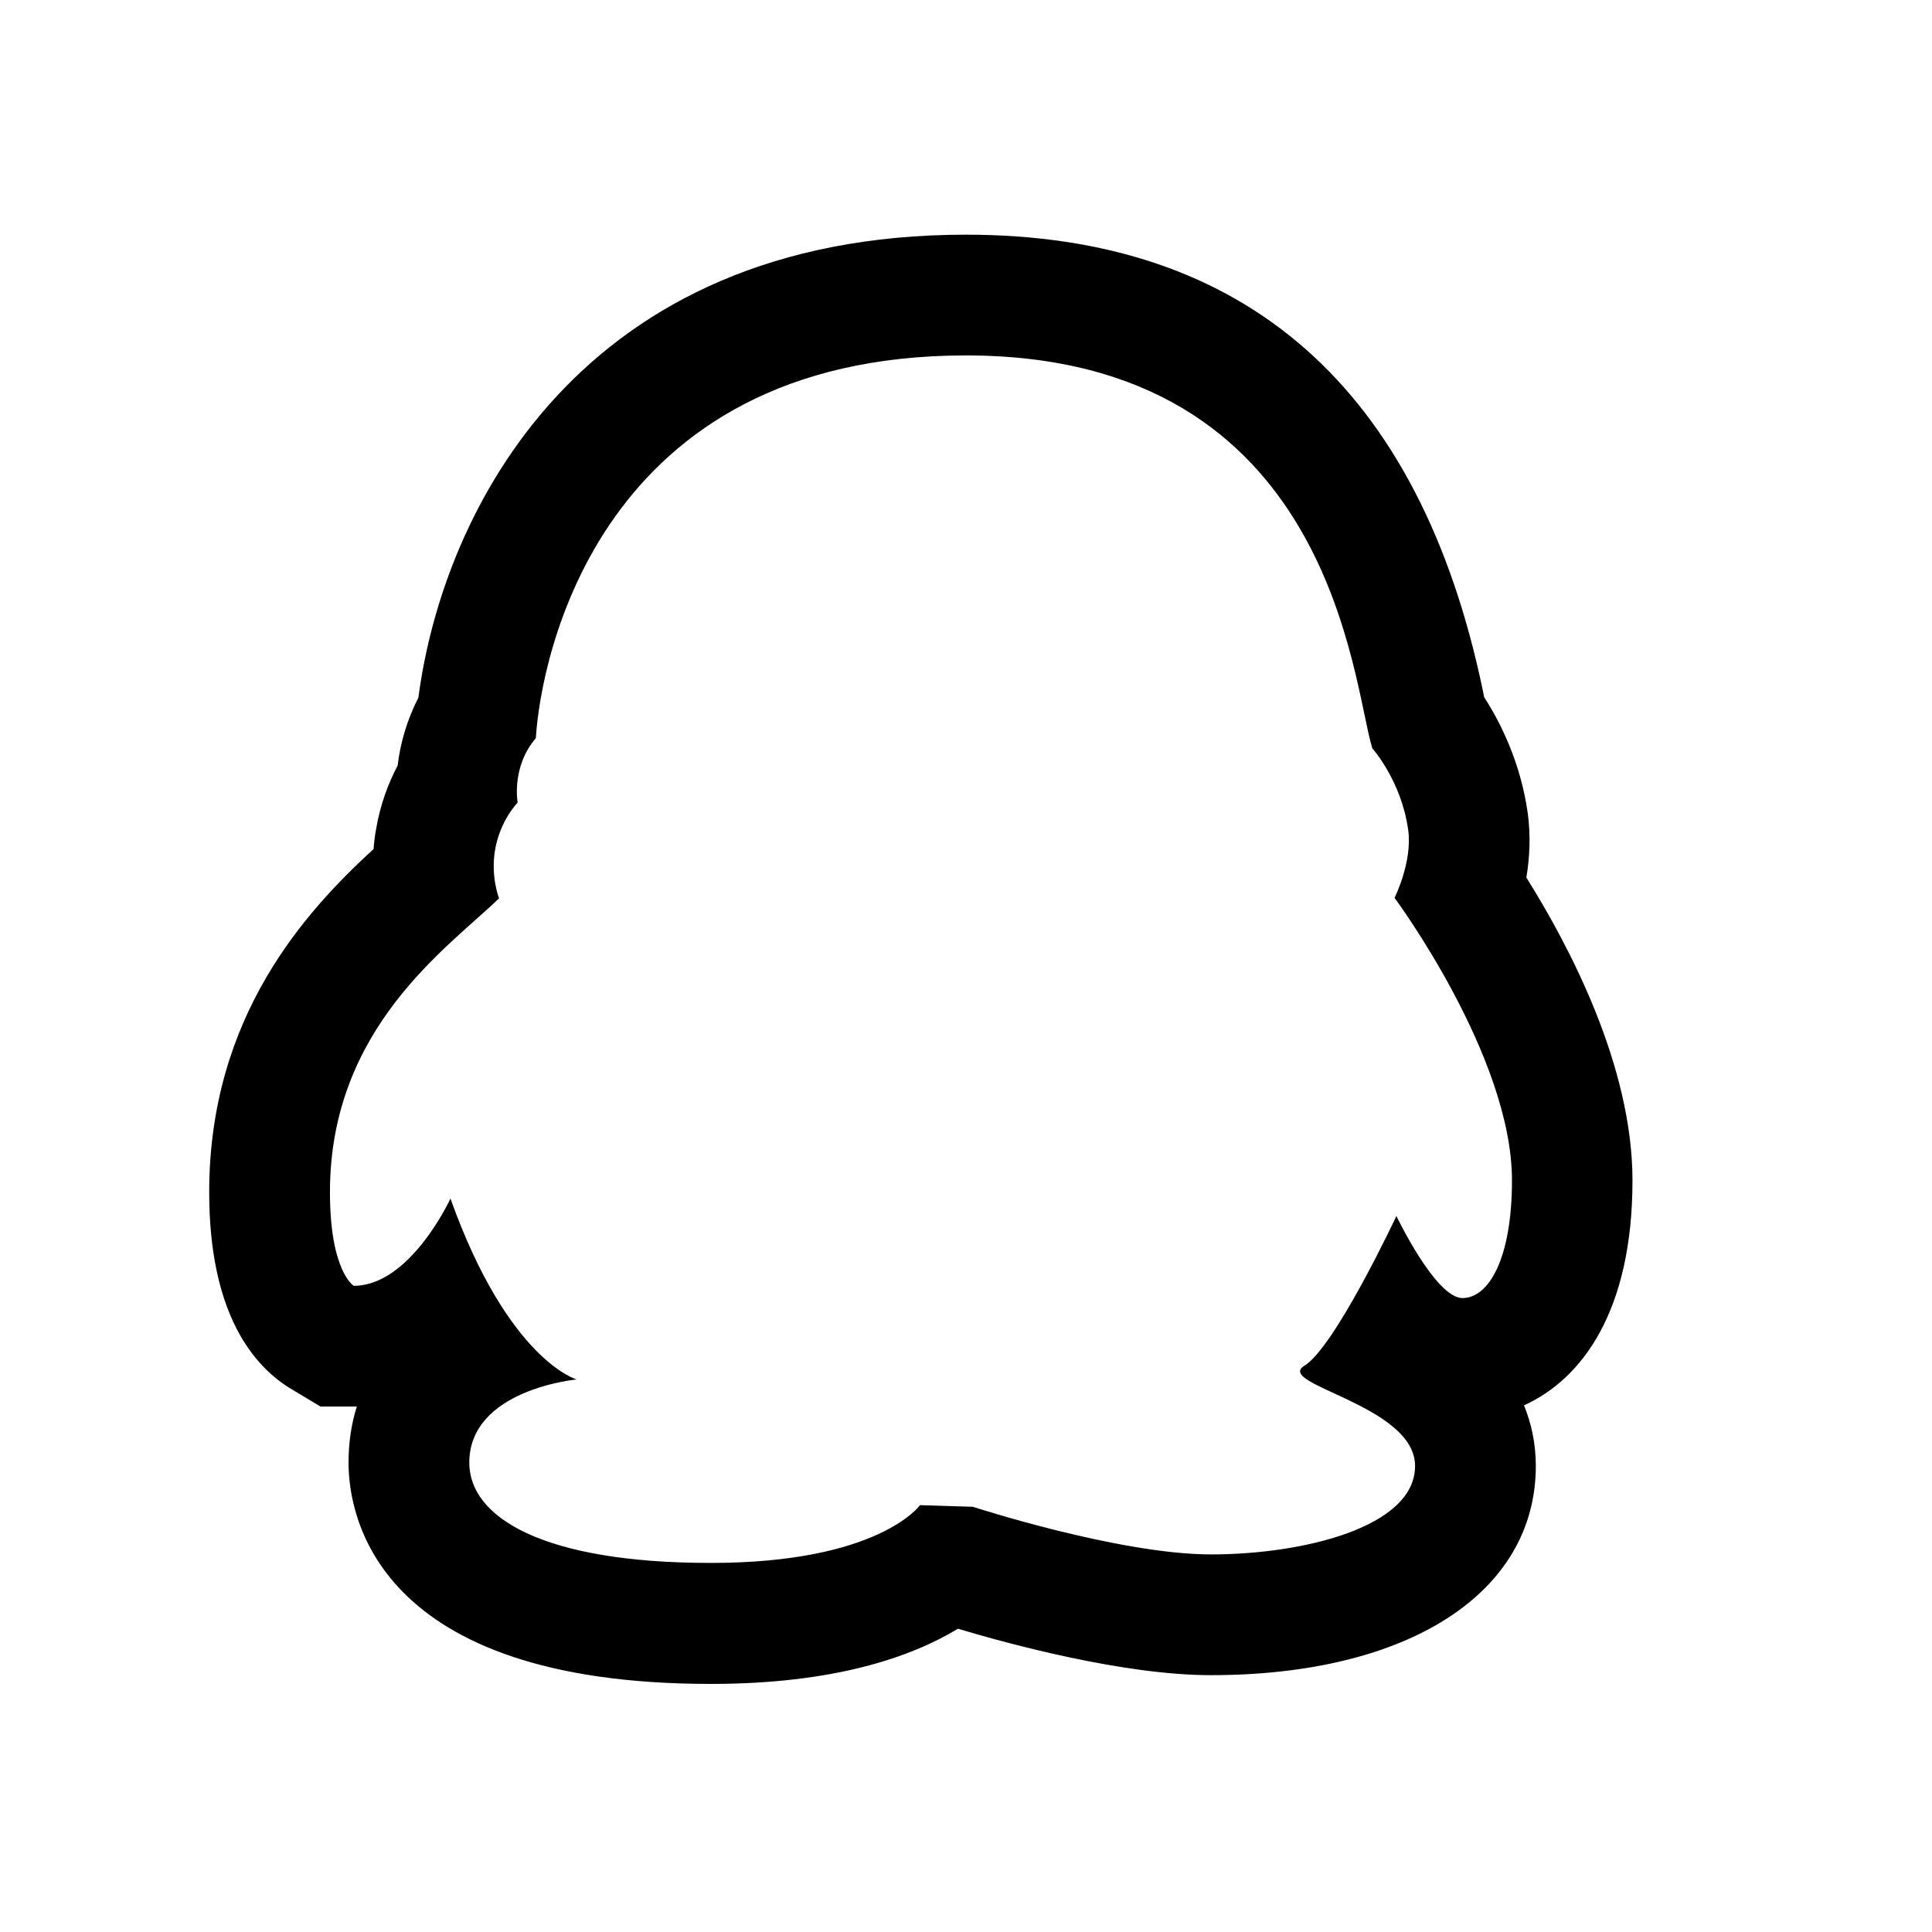
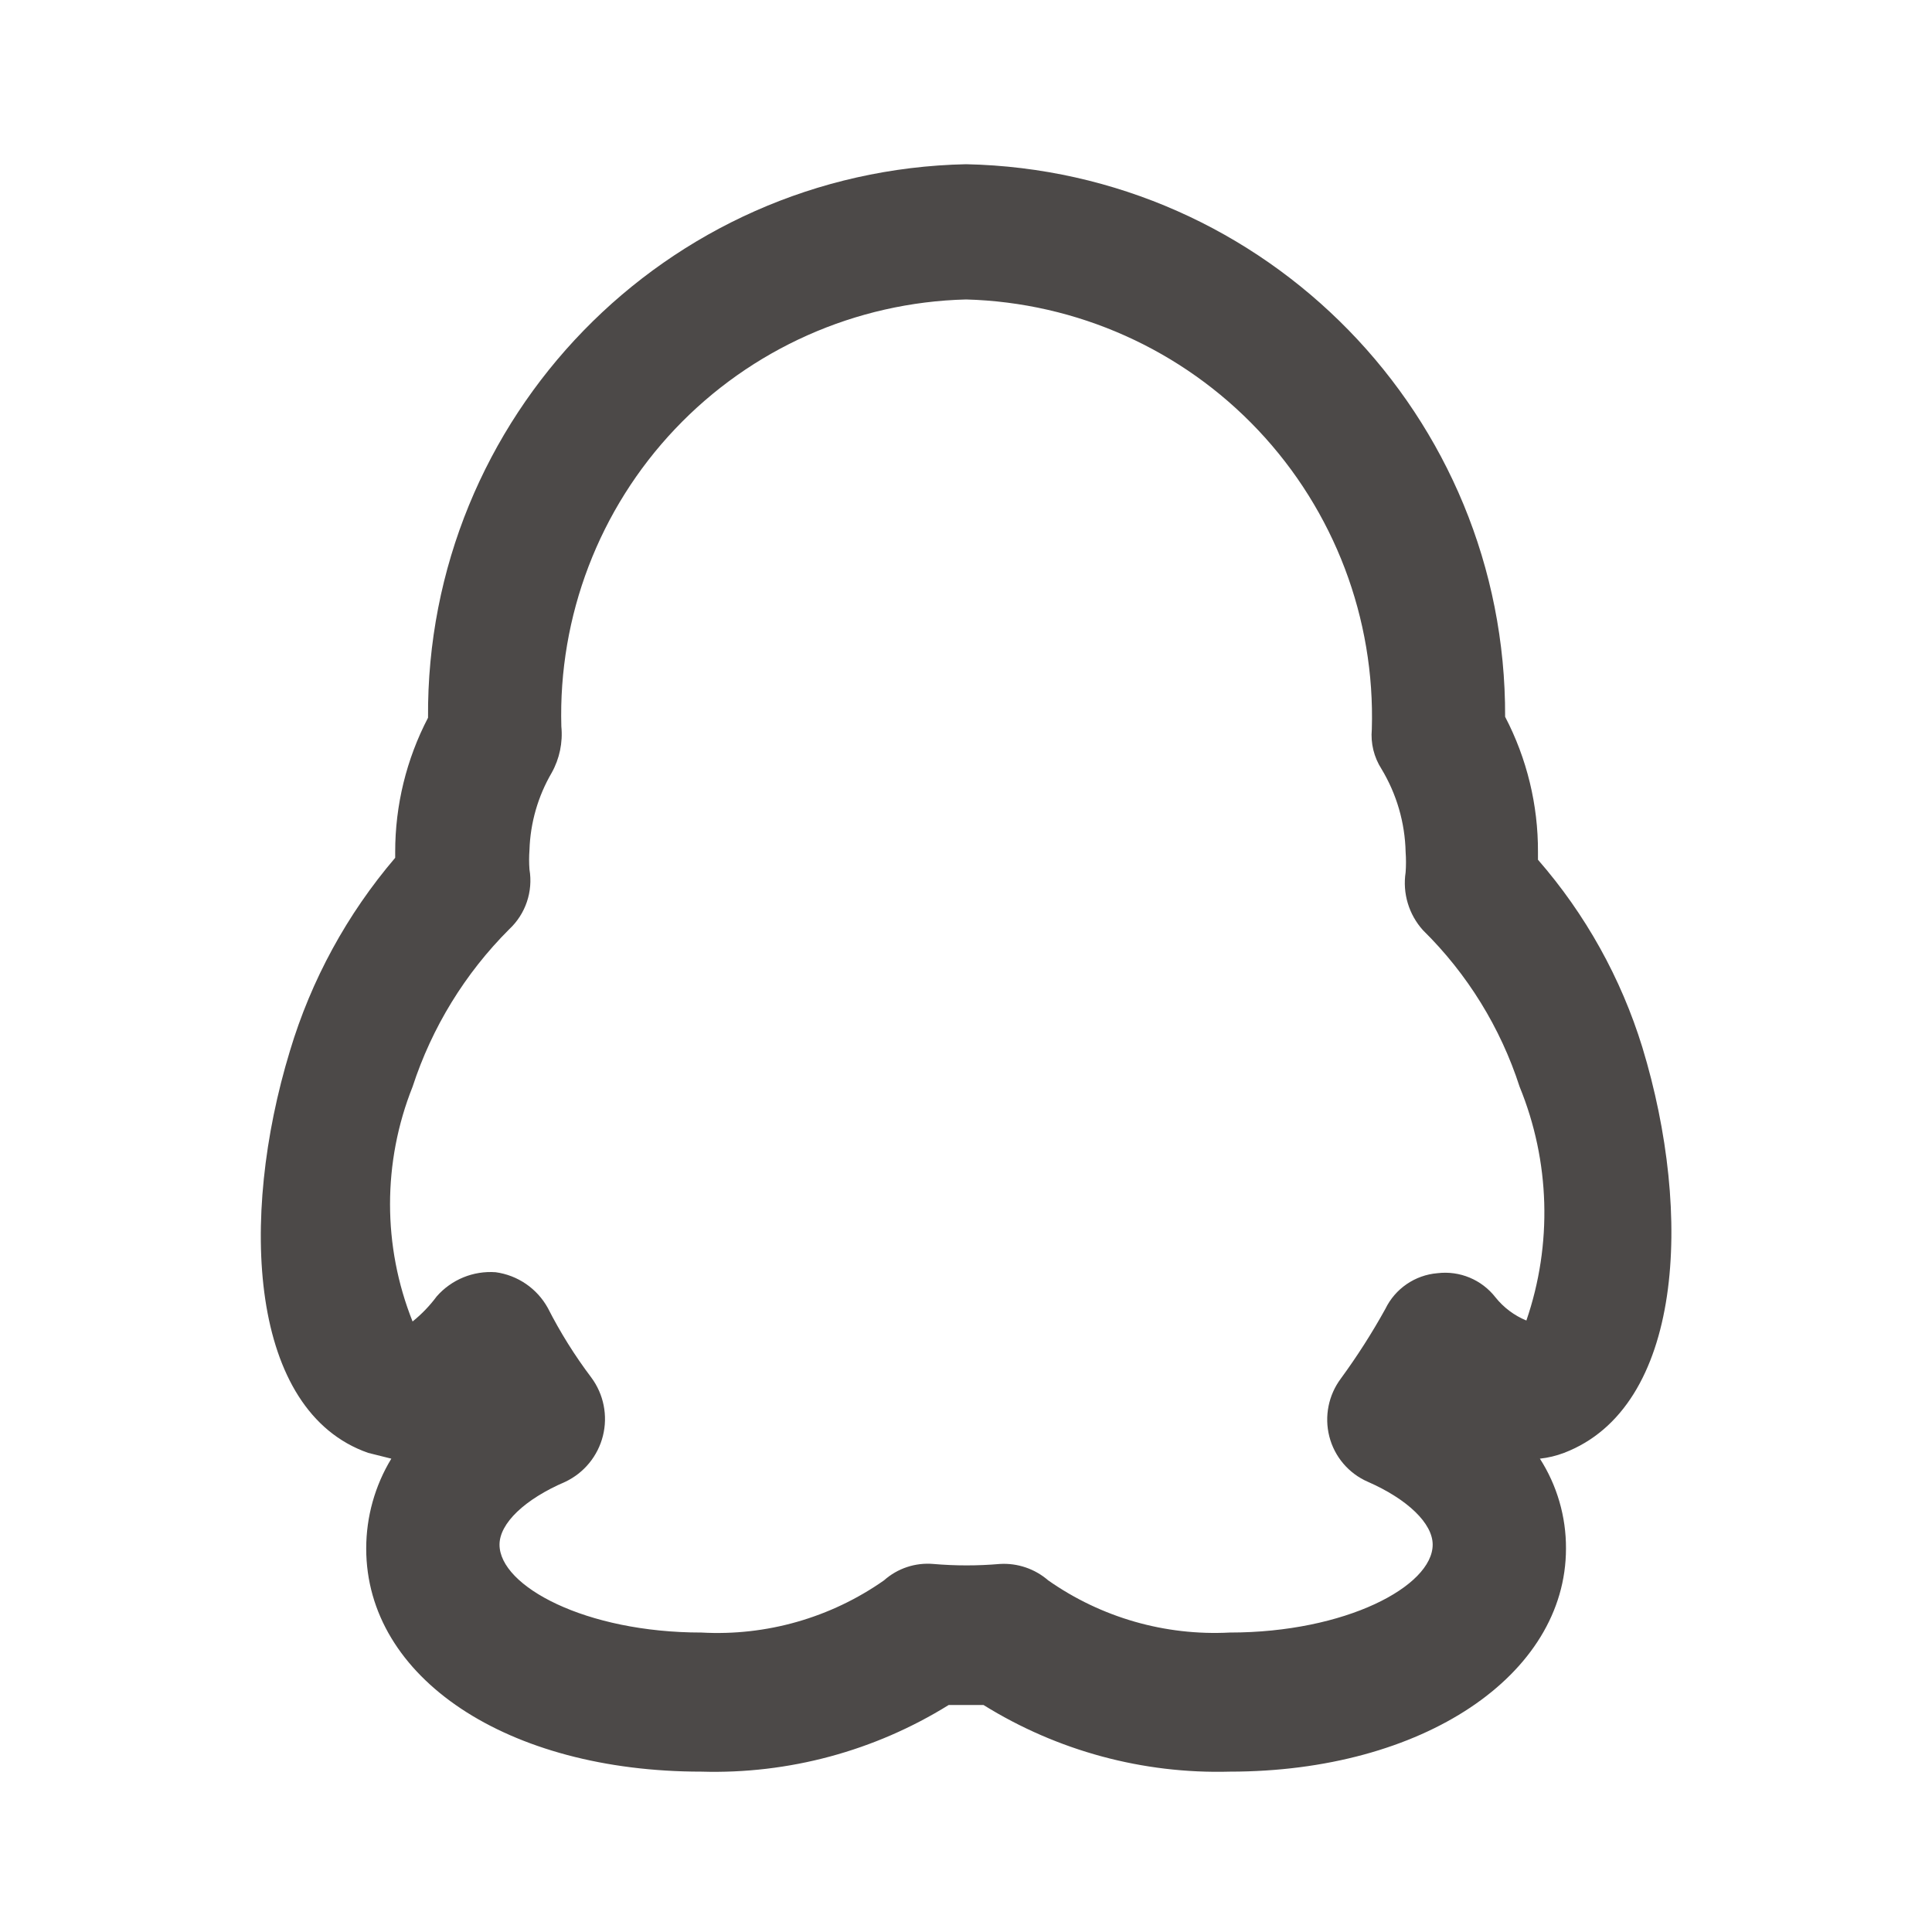
- <svg xmlns="http://www.w3.org/2000/svg" fill="#000000" viewBox="0 0 32 32" width="32px" height="32px">
-   <path d="M 16 5.887 C 22.086 5.887 22.395 11.324 22.73 12.395 C 22.73 12.395 23.211 12.93 23.324 13.746 C 23.398 14.273 23.098 14.871 23.098 14.871 C 23.098 14.871 25.043 17.492 25.043 19.551 C 25.043 20.836 24.664 21.5 24.223 21.5 C 23.777 21.5 23.129 20.141 23.129 20.141 C 23.129 20.141 22.113 22.309 21.605 22.621 C 21.098 22.93 23.438 23.27 23.438 24.281 C 23.438 25.297 21.578 25.746 20.059 25.746 C 18.535 25.746 16.113 24.957 16.113 24.957 L 15.238 24.93 C 15.238 24.93 14.562 25.887 11.773 25.887 C 8.984 25.887 7.773 25.129 7.773 24.227 C 7.773 23.012 9.551 22.848 9.551 22.848 C 9.551 22.848 8.418 22.531 7.461 19.852 C 7.461 19.852 6.797 21.297 5.859 21.297 C 5.859 21.297 5.465 21.062 5.465 19.746 C 5.465 17.023 7.422 15.695 8.266 14.879 C 8.266 14.879 8.125 14.523 8.199 14.082 C 8.281 13.59 8.574 13.293 8.574 13.293 C 8.574 13.293 8.465 12.703 8.875 12.227 C 8.957 10.902 9.914 5.887 16 5.887 M 16 3.887 C 9.602 3.887 7.332 8.477 6.93 11.555 C 6.738 11.93 6.629 12.316 6.586 12.68 C 6.434 12.969 6.297 13.324 6.227 13.746 C 6.207 13.852 6.195 13.961 6.188 14.062 C 5.078 15.082 3.465 16.82 3.465 19.746 C 3.465 21.777 4.211 22.645 4.84 23.016 L 5.309 23.297 L 5.859 23.297 C 5.875 23.297 5.891 23.297 5.91 23.297 C 5.82 23.582 5.773 23.891 5.773 24.227 C 5.773 25.086 6.207 27.891 11.773 27.891 C 13.812 27.891 15.086 27.449 15.867 26.977 C 16.688 27.223 18.605 27.746 20.055 27.746 C 23.324 27.746 25.438 26.387 25.438 24.281 C 25.438 23.906 25.363 23.574 25.242 23.277 C 26.207 22.84 27.039 21.711 27.039 19.551 C 27.039 17.656 25.992 15.668 25.281 14.535 C 25.336 14.211 25.355 13.848 25.305 13.473 C 25.188 12.633 24.852 11.965 24.582 11.547 C 24.574 11.508 24.566 11.469 24.559 11.43 C 23.512 6.422 20.629 3.887 16 3.887 Z" />
+ <svg xmlns="http://www.w3.org/2000/svg" t="1666626290160" class="icon" viewBox="0 0 1024 1024" version="1.1" p-id="10795" width="32" height="32">
+   <path d="M870.451 555.008a273.92 273.92 0 0 0-55.296-99.328v-4.096a153.6 153.6 0 0 0-17.408-71.68 291.84 291.84 0 0 0-285.696-292.864 291.328 291.328 0 0 0-285.184 293.376 153.6 153.6 0 0 0-17.408 71.168v3.072a282.624 282.624 0 0 0-55.808 102.4c-27.136 89.088-21.504 190.976 41.472 212.992l12.288 3.072c-8.704 14.336-13.312 30.822-13.312 47.616 0 68.608 74.752 118.272 177.664 118.272a235.52 235.52 0 0 0 131.072-35.328h18.432a235.008 235.008 0 0 0 130.56 35.328c102.4 0 178.176-51.2 178.176-118.272a87.552 87.552 0 0 0-13.824-47.616 51.2 51.2 0 0 0 12.8-3.072c62.976-24.064 68.608-125.952 41.472-215.04z m-77.824 132.608a33.792 33.792 0 0 0-30.72-12.8 33.792 33.792 0 0 0-27.648 18.944 346.112 346.112 0 0 1-23.552 36.864 36.352 36.352 0 0 0-6.144 30.72 35.84 35.84 0 0 0 20.48 24.064c20.992 9.216 34.304 22.016 34.304 33.28 0 22.016-46.08 46.592-107.52 46.592a153.6 153.6 0 0 1-96.256-27.648 35.84 35.84 0 0 0-25.6-8.704 204.8 204.8 0 0 1-35.328 0 34.816 34.816 0 0 0-26.112 8.704 153.6 153.6 0 0 1-96.768 27.648c-61.44 0-107.008-24.576-107.008-46.592 0-11.264 13.312-24.064 34.816-33.28a36.864 36.864 0 0 0 13.824-55.296 247.296 247.296 0 0 1-23.04-36.864 37.376 37.376 0 0 0-27.648-18.944 37.888 37.888 0 0 0-31.232 12.8 72.704 72.704 0 0 1-12.8 13.312 167.936 167.936 0 0 1 0-124.416 209.92 209.92 0 0 1 51.2-83.456 35.328 35.328 0 0 0 10.752-31.744 68.608 68.608 0 0 1 0-10.24 86.528 86.528 0 0 1 11.776-40.96 41.984 41.984 0 0 0 5.12-24.576 220.16 220.16 0 0 1 214.528-226.304 221.184 221.184 0 0 1 215.04 227.84 33.28 33.28 0 0 0 5.12 20.992c8.038 13.312 12.442 28.467 12.8 44.032 0.256 3.584 0.256 7.168 0 10.752a37.376 37.376 0 0 0 9.216 30.72 204.8 204.8 0 0 1 51.2 82.944 176.128 176.128 0 0 1 3.584 123.904 40.96 40.96 0 0 1-16.384-12.288z" p-id="10796" fill="#4c4948" />
</svg>
